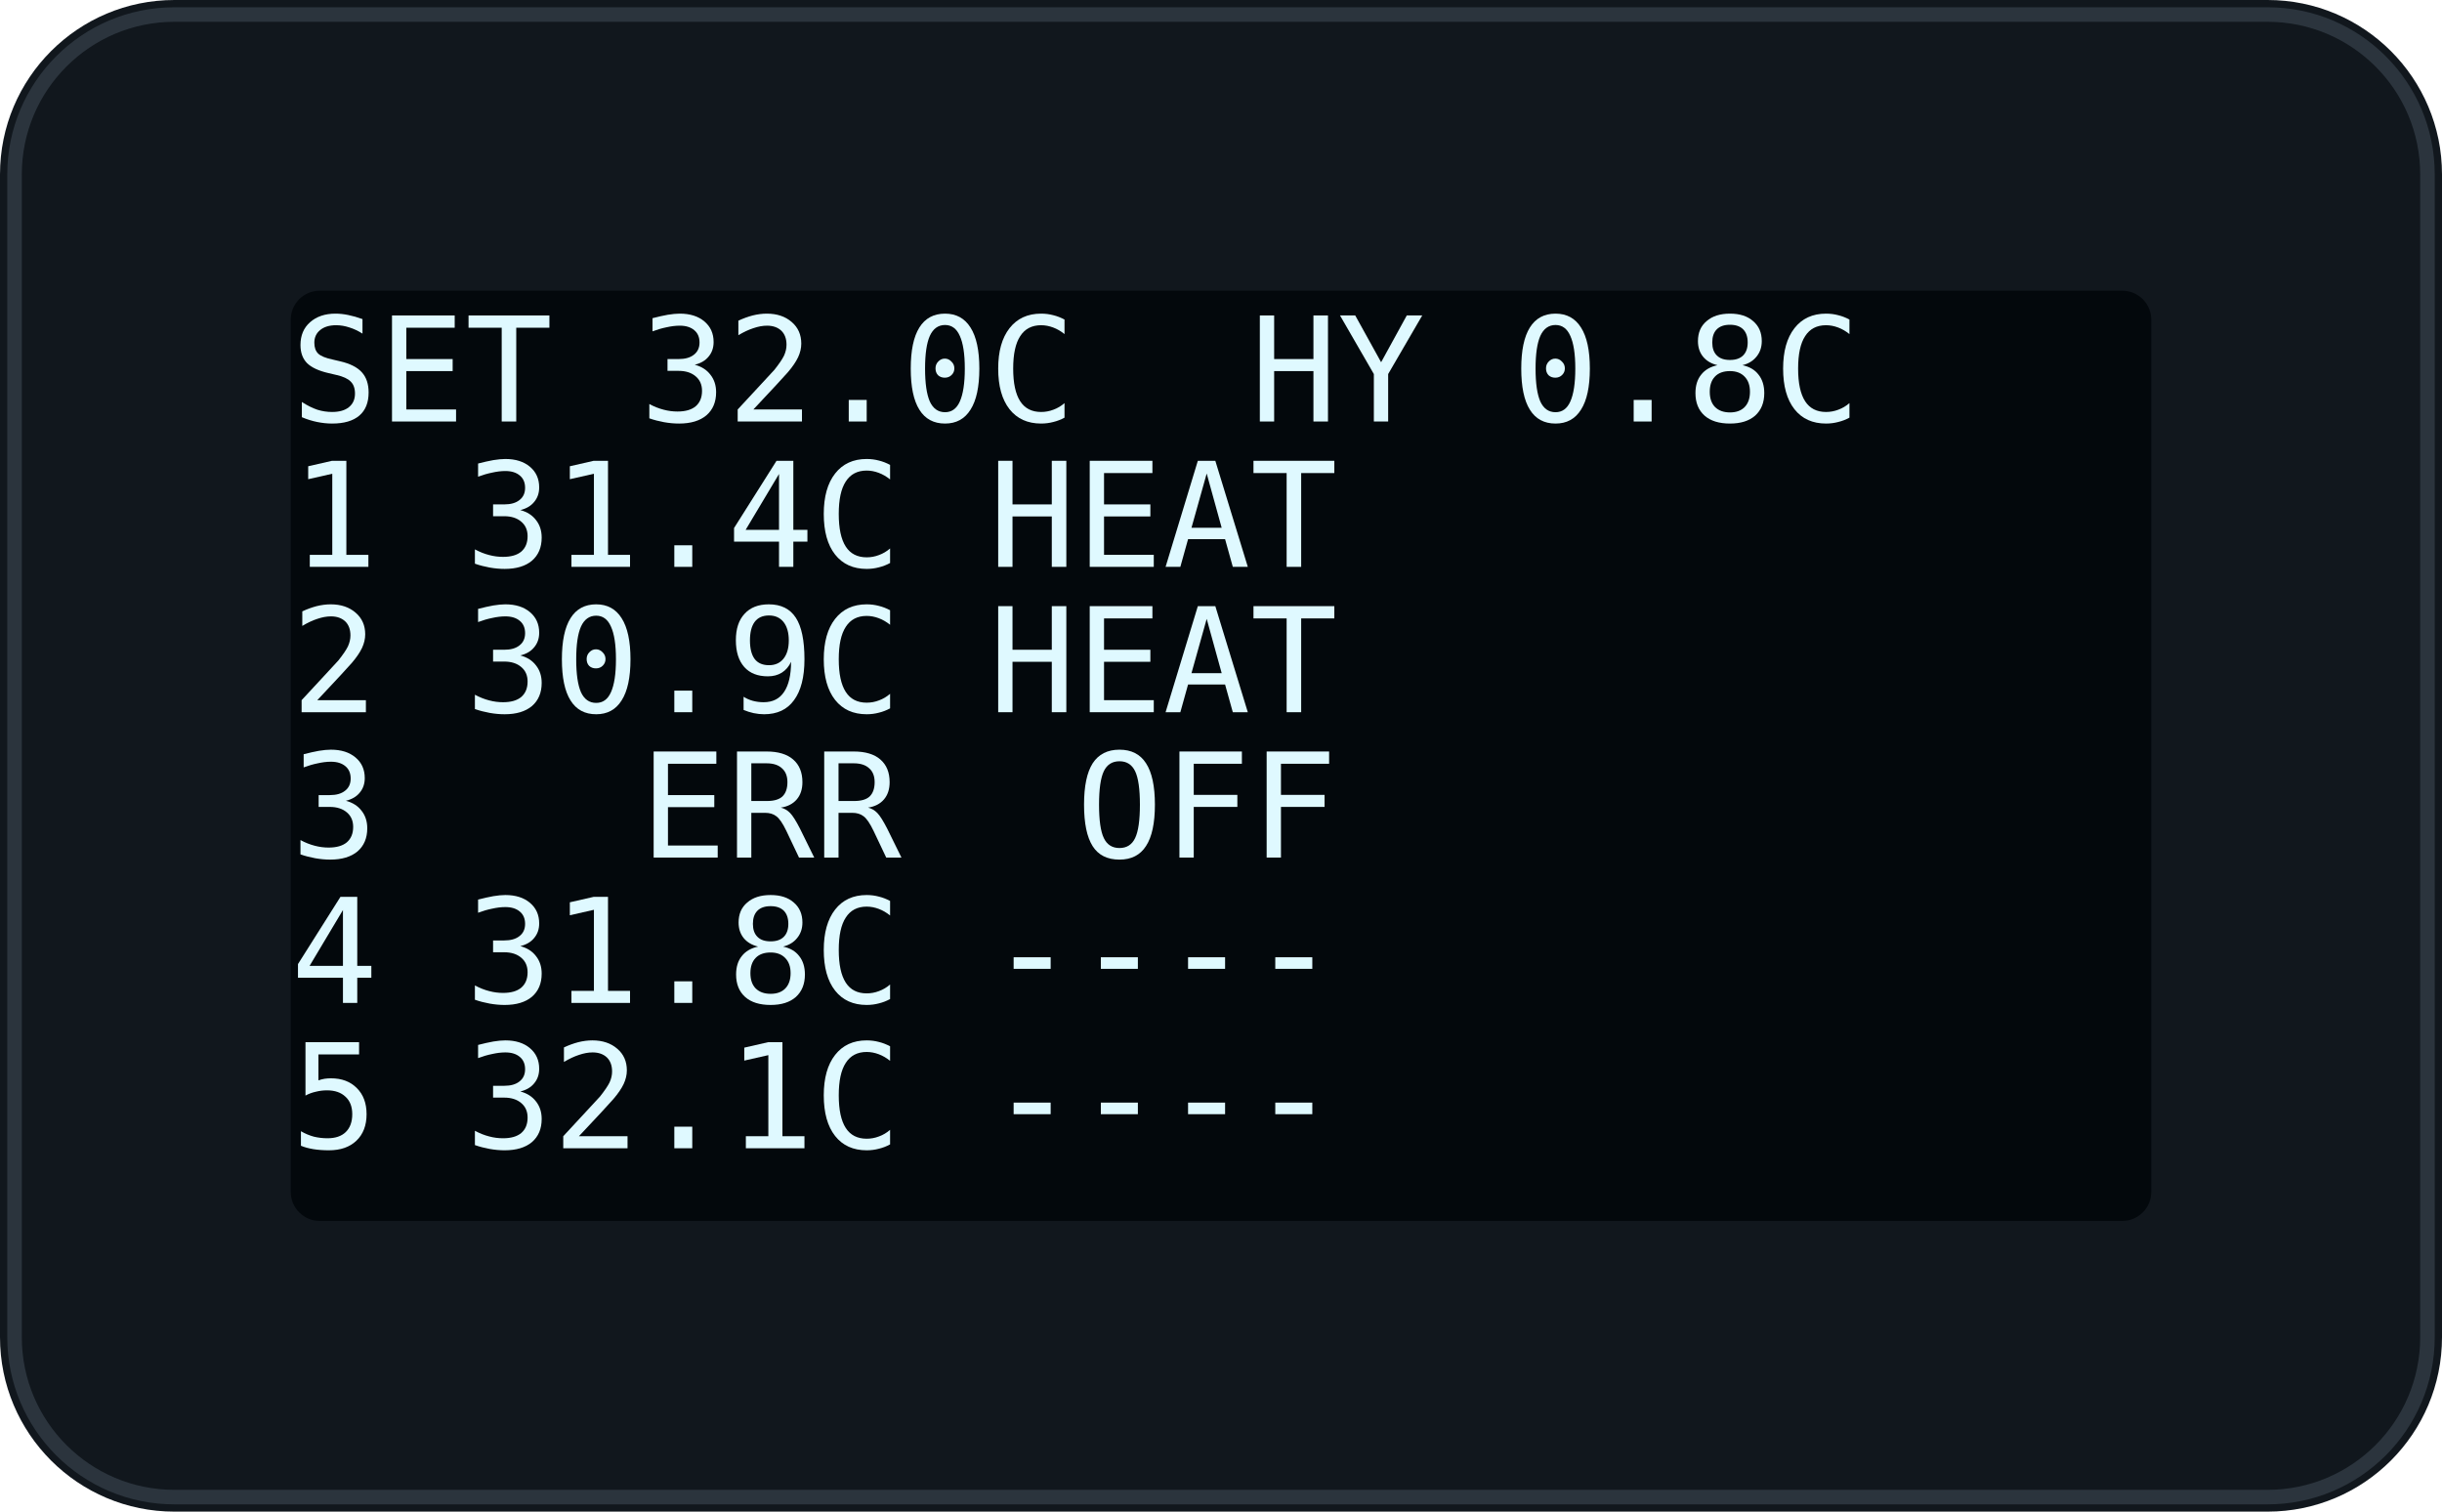
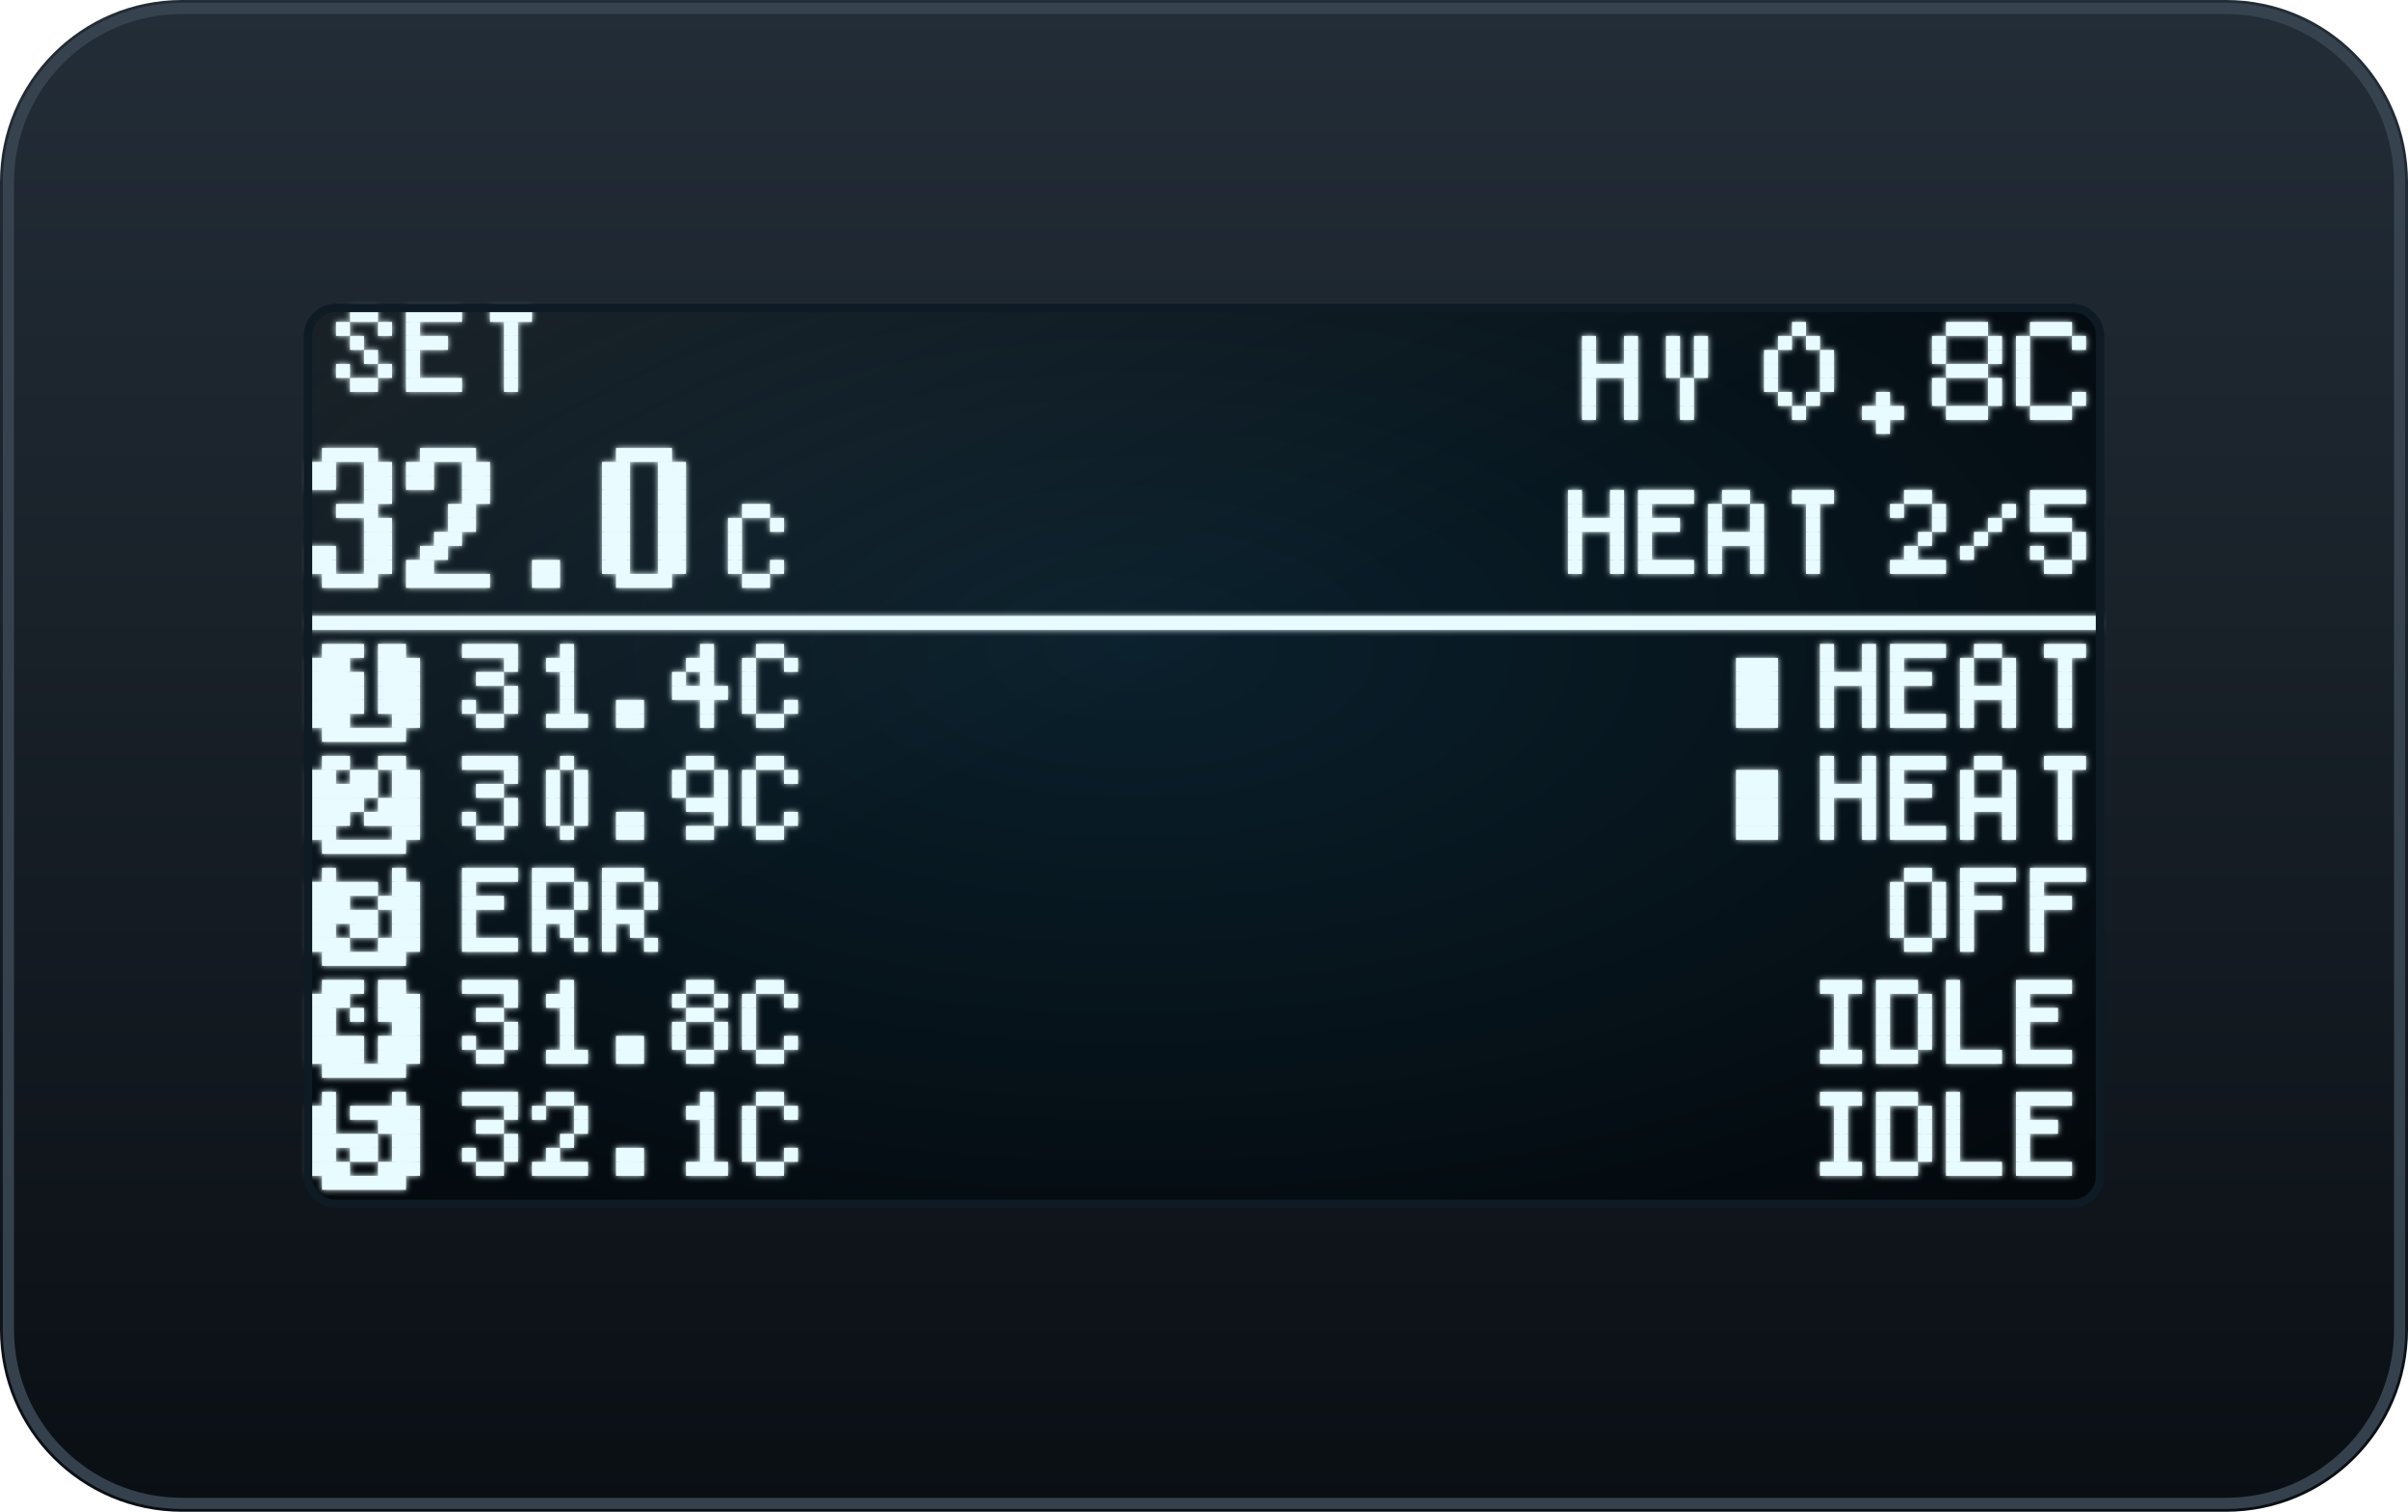
- <svg xmlns="http://www.w3.org/2000/svg" width="168" height="104" viewBox="0 0 168 104">
-   <rect x="0" y="0" width="168" height="104" rx="12" fill="#11171d" />
-   <rect x="1" y="1" width="166" height="102" rx="11" fill="none" stroke="#2b343d" stroke-width="1" />
-   <rect x="20" y="20" width="128" height="64" rx="2" fill="#03080c" />
-   <text x="20" y="29" font-family="'DejaVu Sans Mono', Consolas, 'Courier New', monospace" font-size="10" fill="#dff9ff">S</text>
-   <text x="26" y="29" font-family="'DejaVu Sans Mono', Consolas, 'Courier New', monospace" font-size="10" fill="#dff9ff">E</text>
-   <text x="32" y="29" font-family="'DejaVu Sans Mono', Consolas, 'Courier New', monospace" font-size="10" fill="#dff9ff">T</text>
-   <text x="44" y="29" font-family="'DejaVu Sans Mono', Consolas, 'Courier New', monospace" font-size="10" fill="#dff9ff">3</text>
-   <text x="50" y="29" font-family="'DejaVu Sans Mono', Consolas, 'Courier New', monospace" font-size="10" fill="#dff9ff">2</text>
-   <text x="56" y="29" font-family="'DejaVu Sans Mono', Consolas, 'Courier New', monospace" font-size="10" fill="#dff9ff">.</text>
-   <text x="62" y="29" font-family="'DejaVu Sans Mono', Consolas, 'Courier New', monospace" font-size="10" fill="#dff9ff">0</text>
-   <text x="68" y="29" font-family="'DejaVu Sans Mono', Consolas, 'Courier New', monospace" font-size="10" fill="#dff9ff">C</text>
-   <text x="86" y="29" font-family="'DejaVu Sans Mono', Consolas, 'Courier New', monospace" font-size="10" fill="#dff9ff">H</text>
-   <text x="92" y="29" font-family="'DejaVu Sans Mono', Consolas, 'Courier New', monospace" font-size="10" fill="#dff9ff">Y</text>
-   <text x="104" y="29" font-family="'DejaVu Sans Mono', Consolas, 'Courier New', monospace" font-size="10" fill="#dff9ff">0</text>
-   <text x="110" y="29" font-family="'DejaVu Sans Mono', Consolas, 'Courier New', monospace" font-size="10" fill="#dff9ff">.</text>
-   <text x="116" y="29" font-family="'DejaVu Sans Mono', Consolas, 'Courier New', monospace" font-size="10" fill="#dff9ff">8</text>
-   <text x="122" y="29" font-family="'DejaVu Sans Mono', Consolas, 'Courier New', monospace" font-size="10" fill="#dff9ff">C</text>
-   <text x="20" y="39" font-family="'DejaVu Sans Mono', Consolas, 'Courier New', monospace" font-size="10" fill="#dff9ff">1</text>
-   <text x="32" y="39" font-family="'DejaVu Sans Mono', Consolas, 'Courier New', monospace" font-size="10" fill="#dff9ff">3</text>
-   <text x="38" y="39" font-family="'DejaVu Sans Mono', Consolas, 'Courier New', monospace" font-size="10" fill="#dff9ff">1</text>
-   <text x="44" y="39" font-family="'DejaVu Sans Mono', Consolas, 'Courier New', monospace" font-size="10" fill="#dff9ff">.</text>
-   <text x="50" y="39" font-family="'DejaVu Sans Mono', Consolas, 'Courier New', monospace" font-size="10" fill="#dff9ff">4</text>
-   <text x="56" y="39" font-family="'DejaVu Sans Mono', Consolas, 'Courier New', monospace" font-size="10" fill="#dff9ff">C</text>
-   <text x="68" y="39" font-family="'DejaVu Sans Mono', Consolas, 'Courier New', monospace" font-size="10" fill="#dff9ff">H</text>
-   <text x="74" y="39" font-family="'DejaVu Sans Mono', Consolas, 'Courier New', monospace" font-size="10" fill="#dff9ff">E</text>
-   <text x="80" y="39" font-family="'DejaVu Sans Mono', Consolas, 'Courier New', monospace" font-size="10" fill="#dff9ff">A</text>
-   <text x="86" y="39" font-family="'DejaVu Sans Mono', Consolas, 'Courier New', monospace" font-size="10" fill="#dff9ff">T</text>
-   <text x="20" y="49" font-family="'DejaVu Sans Mono', Consolas, 'Courier New', monospace" font-size="10" fill="#dff9ff">2</text>
-   <text x="32" y="49" font-family="'DejaVu Sans Mono', Consolas, 'Courier New', monospace" font-size="10" fill="#dff9ff">3</text>
-   <text x="38" y="49" font-family="'DejaVu Sans Mono', Consolas, 'Courier New', monospace" font-size="10" fill="#dff9ff">0</text>
-   <text x="44" y="49" font-family="'DejaVu Sans Mono', Consolas, 'Courier New', monospace" font-size="10" fill="#dff9ff">.</text>
-   <text x="50" y="49" font-family="'DejaVu Sans Mono', Consolas, 'Courier New', monospace" font-size="10" fill="#dff9ff">9</text>
-   <text x="56" y="49" font-family="'DejaVu Sans Mono', Consolas, 'Courier New', monospace" font-size="10" fill="#dff9ff">C</text>
-   <text x="68" y="49" font-family="'DejaVu Sans Mono', Consolas, 'Courier New', monospace" font-size="10" fill="#dff9ff">H</text>
-   <text x="74" y="49" font-family="'DejaVu Sans Mono', Consolas, 'Courier New', monospace" font-size="10" fill="#dff9ff">E</text>
-   <text x="80" y="49" font-family="'DejaVu Sans Mono', Consolas, 'Courier New', monospace" font-size="10" fill="#dff9ff">A</text>
-   <text x="86" y="49" font-family="'DejaVu Sans Mono', Consolas, 'Courier New', monospace" font-size="10" fill="#dff9ff">T</text>
-   <text x="20" y="59" font-family="'DejaVu Sans Mono', Consolas, 'Courier New', monospace" font-size="10" fill="#dff9ff">3</text>
-   <text x="44" y="59" font-family="'DejaVu Sans Mono', Consolas, 'Courier New', monospace" font-size="10" fill="#dff9ff">E</text>
-   <text x="50" y="59" font-family="'DejaVu Sans Mono', Consolas, 'Courier New', monospace" font-size="10" fill="#dff9ff">R</text>
-   <text x="56" y="59" font-family="'DejaVu Sans Mono', Consolas, 'Courier New', monospace" font-size="10" fill="#dff9ff">R</text>
-   <text x="74" y="59" font-family="'DejaVu Sans Mono', Consolas, 'Courier New', monospace" font-size="10" fill="#dff9ff">O</text>
-   <text x="80" y="59" font-family="'DejaVu Sans Mono', Consolas, 'Courier New', monospace" font-size="10" fill="#dff9ff">F</text>
-   <text x="86" y="59" font-family="'DejaVu Sans Mono', Consolas, 'Courier New', monospace" font-size="10" fill="#dff9ff">F</text>
-   <text x="20" y="69" font-family="'DejaVu Sans Mono', Consolas, 'Courier New', monospace" font-size="10" fill="#dff9ff">4</text>
-   <text x="32" y="69" font-family="'DejaVu Sans Mono', Consolas, 'Courier New', monospace" font-size="10" fill="#dff9ff">3</text>
-   <text x="38" y="69" font-family="'DejaVu Sans Mono', Consolas, 'Courier New', monospace" font-size="10" fill="#dff9ff">1</text>
-   <text x="44" y="69" font-family="'DejaVu Sans Mono', Consolas, 'Courier New', monospace" font-size="10" fill="#dff9ff">.</text>
-   <text x="50" y="69" font-family="'DejaVu Sans Mono', Consolas, 'Courier New', monospace" font-size="10" fill="#dff9ff">8</text>
-   <text x="56" y="69" font-family="'DejaVu Sans Mono', Consolas, 'Courier New', monospace" font-size="10" fill="#dff9ff">C</text>
-   <text x="68" y="69" font-family="'DejaVu Sans Mono', Consolas, 'Courier New', monospace" font-size="10" fill="#dff9ff">-</text>
-   <text x="74" y="69" font-family="'DejaVu Sans Mono', Consolas, 'Courier New', monospace" font-size="10" fill="#dff9ff">-</text>
-   <text x="80" y="69" font-family="'DejaVu Sans Mono', Consolas, 'Courier New', monospace" font-size="10" fill="#dff9ff">-</text>
-   <text x="86" y="69" font-family="'DejaVu Sans Mono', Consolas, 'Courier New', monospace" font-size="10" fill="#dff9ff">-</text>
-   <text x="20" y="79" font-family="'DejaVu Sans Mono', Consolas, 'Courier New', monospace" font-size="10" fill="#dff9ff">5</text>
-   <text x="32" y="79" font-family="'DejaVu Sans Mono', Consolas, 'Courier New', monospace" font-size="10" fill="#dff9ff">3</text>
-   <text x="38" y="79" font-family="'DejaVu Sans Mono', Consolas, 'Courier New', monospace" font-size="10" fill="#dff9ff">2</text>
-   <text x="44" y="79" font-family="'DejaVu Sans Mono', Consolas, 'Courier New', monospace" font-size="10" fill="#dff9ff">.</text>
-   <text x="50" y="79" font-family="'DejaVu Sans Mono', Consolas, 'Courier New', monospace" font-size="10" fill="#dff9ff">1</text>
-   <text x="56" y="79" font-family="'DejaVu Sans Mono', Consolas, 'Courier New', monospace" font-size="10" fill="#dff9ff">C</text>
-   <text x="68" y="79" font-family="'DejaVu Sans Mono', Consolas, 'Courier New', monospace" font-size="10" fill="#dff9ff">-</text>
-   <text x="74" y="79" font-family="'DejaVu Sans Mono', Consolas, 'Courier New', monospace" font-size="10" fill="#dff9ff">-</text>
-   <text x="80" y="79" font-family="'DejaVu Sans Mono', Consolas, 'Courier New', monospace" font-size="10" fill="#dff9ff">-</text>
-   <text x="86" y="79" font-family="'DejaVu Sans Mono', Consolas, 'Courier New', monospace" font-size="10" fill="#dff9ff">-</text>
+ <svg xmlns="http://www.w3.org/2000/svg" width="1032" height="648" viewBox="0 0 172 108">
+   <defs>
+     <linearGradient id="bezel" x1="0" y1="0" x2="0" y2="1">
+       <stop offset="0" stop-color="#232d37" />
+       <stop offset="1" stop-color="#0a0f14" />
+     </linearGradient>
+     <radialGradient id="glass" cx="46%" cy="38%" r="78%">
+       <stop offset="0" stop-color="#0a202c" />
+       <stop offset="1" stop-color="#03080c" />
+     </radialGradient>
+     <linearGradient id="sheen" x1="0" y1="0" x2="1" y2="1">
+       <stop offset="0" stop-color="#ffffff" stop-opacity="0.08" />
+       <stop offset="0.45" stop-color="#ffffff" stop-opacity="0" />
+     </linearGradient>
+     <filter id="glow" x="-15%" y="-15%" width="130%" height="130%">
+       <feGaussianBlur stdDeviation="0.22" result="b" />
+       <feMerge>
+         <feMergeNode in="b" />
+         <feMergeNode in="SourceGraphic" />
+       </feMerge>
+     </filter>
+   </defs>
+   <rect x="0" y="0" width="172" height="108" rx="13" fill="url(#bezel)" />
+   <rect x="0.6" y="0.6" width="170.8" height="106.8" rx="12.4" fill="none" stroke="#394652" stroke-width="0.8" opacity="0.9" />
+   <rect x="22" y="22" width="128" height="64" rx="2" fill="url(#glass)" />
+   <g transform="translate(22 22)" filter="url(#glow)" fill="#e8fbff">
+     <rect x="3" y="0" width="2" height="1" />
+     <rect x="7" y="0" width="4" height="1" />
+     <rect x="13" y="0" width="3" height="1" />
+     <rect x="2" y="1" width="1" height="1" />
+     <rect x="5" y="1" width="1" height="1" />
+     <rect x="7" y="1" width="1" height="1" />
+     <rect x="14" y="1" width="1" height="1" />
+     <rect x="106" y="1" width="1" height="1" />
+     <rect x="117" y="1" width="3" height="1" />
+     <rect x="123" y="1" width="3" height="1" />
+     <rect x="3" y="2" width="1" height="1" />
+     <rect x="7" y="2" width="3" height="1" />
+     <rect x="14" y="2" width="1" height="1" />
+     <rect x="91" y="2" width="1" height="1" />
+     <rect x="94" y="2" width="1" height="1" />
+     <rect x="97" y="2" width="1" height="1" />
+     <rect x="99" y="2" width="1" height="1" />
+     <rect x="105" y="2" width="1" height="1" />
+     <rect x="107" y="2" width="1" height="1" />
+     <rect x="116" y="2" width="1" height="1" />
+     <rect x="120" y="2" width="1" height="1" />
+     <rect x="122" y="2" width="1" height="1" />
+     <rect x="126" y="2" width="1" height="1" />
+     <rect x="4" y="3" width="1" height="1" />
+     <rect x="7" y="3" width="1" height="1" />
+     <rect x="14" y="3" width="1" height="1" />
+     <rect x="91" y="3" width="1" height="1" />
+     <rect x="94" y="3" width="1" height="1" />
+     <rect x="97" y="3" width="1" height="1" />
+     <rect x="99" y="3" width="1" height="1" />
+     <rect x="104" y="3" width="1" height="1" />
+     <rect x="108" y="3" width="1" height="1" />
+     <rect x="116" y="3" width="1" height="1" />
+     <rect x="120" y="3" width="1" height="1" />
+     <rect x="122" y="3" width="1" height="1" />
+     <rect x="2" y="4" width="1" height="1" />
+     <rect x="5" y="4" width="1" height="1" />
+     <rect x="7" y="4" width="1" height="1" />
+     <rect x="14" y="4" width="1" height="1" />
+     <rect x="91" y="4" width="4" height="1" />
+     <rect x="97" y="4" width="1" height="1" />
+     <rect x="99" y="4" width="1" height="1" />
+     <rect x="104" y="4" width="1" height="1" />
+     <rect x="108" y="4" width="1" height="1" />
+     <rect x="117" y="4" width="3" height="1" />
+     <rect x="122" y="4" width="1" height="1" />
+     <rect x="3" y="5" width="2" height="1" />
+     <rect x="7" y="5" width="4" height="1" />
+     <rect x="14" y="5" width="1" height="1" />
+     <rect x="91" y="5" width="1" height="1" />
+     <rect x="94" y="5" width="1" height="1" />
+     <rect x="98" y="5" width="1" height="1" />
+     <rect x="104" y="5" width="1" height="1" />
+     <rect x="108" y="5" width="1" height="1" />
+     <rect x="116" y="5" width="1" height="1" />
+     <rect x="120" y="5" width="1" height="1" />
+     <rect x="122" y="5" width="1" height="1" />
+     <rect x="91" y="6" width="1" height="1" />
+     <rect x="94" y="6" width="1" height="1" />
+     <rect x="98" y="6" width="1" height="1" />
+     <rect x="105" y="6" width="1" height="1" />
+     <rect x="107" y="6" width="1" height="1" />
+     <rect x="112" y="6" width="1" height="1" />
+     <rect x="116" y="6" width="1" height="1" />
+     <rect x="120" y="6" width="1" height="1" />
+     <rect x="122" y="6" width="1" height="1" />
+     <rect x="126" y="6" width="1" height="1" />
+     <rect x="91" y="7" width="1" height="1" />
+     <rect x="94" y="7" width="1" height="1" />
+     <rect x="98" y="7" width="1" height="1" />
+     <rect x="106" y="7" width="1" height="1" />
+     <rect x="111" y="7" width="3" height="1" />
+     <rect x="117" y="7" width="3" height="1" />
+     <rect x="123" y="7" width="3" height="1" />
+     <rect x="112" y="8" width="1" height="1" />
+     <rect x="1" y="10" width="4" height="1" />
+     <rect x="8" y="10" width="4" height="1" />
+     <rect x="22" y="10" width="4" height="1" />
+     <rect x="0" y="11" width="2" height="1" />
+     <rect x="4" y="11" width="2" height="1" />
+     <rect x="7" y="11" width="2" height="1" />
+     <rect x="11" y="11" width="2" height="1" />
+     <rect x="21" y="11" width="2" height="1" />
+     <rect x="25" y="11" width="2" height="1" />
+     <rect x="0" y="12" width="2" height="1" />
+     <rect x="4" y="12" width="2" height="1" />
+     <rect x="7" y="12" width="2" height="1" />
+     <rect x="11" y="12" width="2" height="1" />
+     <rect x="21" y="12" width="2" height="1" />
+     <rect x="25" y="12" width="2" height="1" />
+     <rect x="4" y="13" width="2" height="1" />
+     <rect x="11" y="13" width="2" height="1" />
+     <rect x="21" y="13" width="2" height="1" />
+     <rect x="25" y="13" width="2" height="1" />
+     <rect x="90" y="13" width="1" height="1" />
+     <rect x="93" y="13" width="1" height="1" />
+     <rect x="95" y="13" width="4" height="1" />
+     <rect x="101" y="13" width="2" height="1" />
+     <rect x="106" y="13" width="3" height="1" />
+     <rect x="114" y="13" width="2" height="1" />
+     <rect x="123" y="13" width="4" height="1" />
+     <rect x="2" y="14" width="3" height="1" />
+     <rect x="10" y="14" width="2" height="1" />
+     <rect x="21" y="14" width="2" height="1" />
+     <rect x="25" y="14" width="2" height="1" />
+     <rect x="31" y="14" width="2" height="1" />
+     <rect x="90" y="14" width="1" height="1" />
+     <rect x="93" y="14" width="1" height="1" />
+     <rect x="95" y="14" width="1" height="1" />
+     <rect x="100" y="14" width="1" height="1" />
+     <rect x="103" y="14" width="1" height="1" />
+     <rect x="107" y="14" width="1" height="1" />
+     <rect x="113" y="14" width="1" height="1" />
+     <rect x="116" y="14" width="1" height="1" />
+     <rect x="121" y="14" width="1" height="1" />
+     <rect x="123" y="14" width="1" height="1" />
+     <rect x="4" y="15" width="2" height="1" />
+     <rect x="10" y="15" width="2" height="1" />
+     <rect x="21" y="15" width="2" height="1" />
+     <rect x="25" y="15" width="2" height="1" />
+     <rect x="30" y="15" width="1" height="1" />
+     <rect x="33" y="15" width="1" height="1" />
+     <rect x="90" y="15" width="4" height="1" />
+     <rect x="95" y="15" width="3" height="1" />
+     <rect x="100" y="15" width="1" height="1" />
+     <rect x="103" y="15" width="1" height="1" />
+     <rect x="107" y="15" width="1" height="1" />
+     <rect x="116" y="15" width="1" height="1" />
+     <rect x="120" y="15" width="1" height="1" />
+     <rect x="123" y="15" width="3" height="1" />
+     <rect x="4" y="16" width="2" height="1" />
+     <rect x="9" y="16" width="2" height="1" />
+     <rect x="21" y="16" width="2" height="1" />
+     <rect x="25" y="16" width="2" height="1" />
+     <rect x="30" y="16" width="1" height="1" />
+     <rect x="90" y="16" width="1" height="1" />
+     <rect x="93" y="16" width="1" height="1" />
+     <rect x="95" y="16" width="1" height="1" />
+     <rect x="100" y="16" width="4" height="1" />
+     <rect x="107" y="16" width="1" height="1" />
+     <rect x="115" y="16" width="1" height="1" />
+     <rect x="119" y="16" width="1" height="1" />
+     <rect x="126" y="16" width="1" height="1" />
+     <rect x="0" y="17" width="2" height="1" />
+     <rect x="4" y="17" width="2" height="1" />
+     <rect x="8" y="17" width="2" height="1" />
+     <rect x="21" y="17" width="2" height="1" />
+     <rect x="25" y="17" width="2" height="1" />
+     <rect x="30" y="17" width="1" height="1" />
+     <rect x="90" y="17" width="1" height="1" />
+     <rect x="93" y="17" width="1" height="1" />
+     <rect x="95" y="17" width="1" height="1" />
+     <rect x="100" y="17" width="1" height="1" />
+     <rect x="103" y="17" width="1" height="1" />
+     <rect x="107" y="17" width="1" height="1" />
+     <rect x="114" y="17" width="1" height="1" />
+     <rect x="118" y="17" width="1" height="1" />
+     <rect x="123" y="17" width="1" height="1" />
+     <rect x="126" y="17" width="1" height="1" />
+     <rect x="0" y="18" width="2" height="1" />
+     <rect x="4" y="18" width="2" height="1" />
+     <rect x="7" y="18" width="2" height="1" />
+     <rect x="16" y="18" width="2" height="1" />
+     <rect x="21" y="18" width="2" height="1" />
+     <rect x="25" y="18" width="2" height="1" />
+     <rect x="30" y="18" width="1" height="1" />
+     <rect x="33" y="18" width="1" height="1" />
+     <rect x="90" y="18" width="1" height="1" />
+     <rect x="93" y="18" width="1" height="1" />
+     <rect x="95" y="18" width="4" height="1" />
+     <rect x="100" y="18" width="1" height="1" />
+     <rect x="103" y="18" width="1" height="1" />
+     <rect x="107" y="18" width="1" height="1" />
+     <rect x="113" y="18" width="4" height="1" />
+     <rect x="124" y="18" width="2" height="1" />
+     <rect x="1" y="19" width="4" height="1" />
+     <rect x="7" y="19" width="6" height="1" />
+     <rect x="16" y="19" width="2" height="1" />
+     <rect x="22" y="19" width="4" height="1" />
+     <rect x="31" y="19" width="2" height="1" />
+     <rect x="0" y="22" width="128" height="1" />
+     <rect x="1" y="24" width="3" height="1" />
+     <rect x="5" y="24" width="2" height="1" />
+     <rect x="11" y="24" width="4" height="1" />
+     <rect x="18" y="24" width="1" height="1" />
+     <rect x="28" y="24" width="1" height="1" />
+     <rect x="32" y="24" width="2" height="1" />
+     <rect x="108" y="24" width="1" height="1" />
+     <rect x="111" y="24" width="1" height="1" />
+     <rect x="113" y="24" width="4" height="1" />
+     <rect x="119" y="24" width="2" height="1" />
+     <rect x="124" y="24" width="3" height="1" />
+     <rect x="0" y="25" width="3" height="1" />
+     <rect x="5" y="25" width="3" height="1" />
+     <rect x="14" y="25" width="1" height="1" />
+     <rect x="17" y="25" width="2" height="1" />
+     <rect x="27" y="25" width="2" height="1" />
+     <rect x="31" y="25" width="1" height="1" />
+     <rect x="34" y="25" width="1" height="1" />
+     <rect x="102" y="25" width="3" height="1" />
+     <rect x="108" y="25" width="1" height="1" />
+     <rect x="111" y="25" width="1" height="1" />
+     <rect x="113" y="25" width="1" height="1" />
+     <rect x="118" y="25" width="1" height="1" />
+     <rect x="121" y="25" width="1" height="1" />
+     <rect x="125" y="25" width="1" height="1" />
+     <rect x="0" y="26" width="4" height="1" />
+     <rect x="5" y="26" width="3" height="1" />
+     <rect x="12" y="26" width="2" height="1" />
+     <rect x="18" y="26" width="1" height="1" />
+     <rect x="26" y="26" width="1" height="1" />
+     <rect x="28" y="26" width="1" height="1" />
+     <rect x="31" y="26" width="1" height="1" />
+     <rect x="102" y="26" width="3" height="1" />
+     <rect x="108" y="26" width="4" height="1" />
+     <rect x="113" y="26" width="3" height="1" />
+     <rect x="118" y="26" width="1" height="1" />
+     <rect x="121" y="26" width="1" height="1" />
+     <rect x="125" y="26" width="1" height="1" />
+     <rect x="0" y="27" width="4" height="1" />
+     <rect x="5" y="27" width="3" height="1" />
+     <rect x="14" y="27" width="1" height="1" />
+     <rect x="18" y="27" width="1" height="1" />
+     <rect x="26" y="27" width="4" height="1" />
+     <rect x="31" y="27" width="1" height="1" />
+     <rect x="102" y="27" width="3" height="1" />
+     <rect x="108" y="27" width="1" height="1" />
+     <rect x="111" y="27" width="1" height="1" />
+     <rect x="113" y="27" width="1" height="1" />
+     <rect x="118" y="27" width="4" height="1" />
+     <rect x="125" y="27" width="1" height="1" />
+     <rect x="0" y="28" width="4" height="1" />
+     <rect x="5" y="28" width="3" height="1" />
+     <rect x="11" y="28" width="1" height="1" />
+     <rect x="14" y="28" width="1" height="1" />
+     <rect x="18" y="28" width="1" height="1" />
+     <rect x="22" y="28" width="2" height="1" />
+     <rect x="28" y="28" width="1" height="1" />
+     <rect x="31" y="28" width="1" height="1" />
+     <rect x="34" y="28" width="1" height="1" />
+     <rect x="102" y="28" width="3" height="1" />
+     <rect x="108" y="28" width="1" height="1" />
+     <rect x="111" y="28" width="1" height="1" />
+     <rect x="113" y="28" width="1" height="1" />
+     <rect x="118" y="28" width="1" height="1" />
+     <rect x="121" y="28" width="1" height="1" />
+     <rect x="125" y="28" width="1" height="1" />
+     <rect x="0" y="29" width="3" height="1" />
+     <rect x="6" y="29" width="2" height="1" />
+     <rect x="12" y="29" width="2" height="1" />
+     <rect x="17" y="29" width="3" height="1" />
+     <rect x="22" y="29" width="2" height="1" />
+     <rect x="28" y="29" width="1" height="1" />
+     <rect x="32" y="29" width="2" height="1" />
+     <rect x="102" y="29" width="3" height="1" />
+     <rect x="108" y="29" width="1" height="1" />
+     <rect x="111" y="29" width="1" height="1" />
+     <rect x="113" y="29" width="4" height="1" />
+     <rect x="118" y="29" width="1" height="1" />
+     <rect x="121" y="29" width="1" height="1" />
+     <rect x="125" y="29" width="1" height="1" />
+     <rect x="1" y="30" width="6" height="1" />
+     <rect x="1" y="32" width="2" height="1" />
+     <rect x="5" y="32" width="2" height="1" />
+     <rect x="11" y="32" width="4" height="1" />
+     <rect x="18" y="32" width="1" height="1" />
+     <rect x="27" y="32" width="2" height="1" />
+     <rect x="32" y="32" width="2" height="1" />
+     <rect x="108" y="32" width="1" height="1" />
+     <rect x="111" y="32" width="1" height="1" />
+     <rect x="113" y="32" width="4" height="1" />
+     <rect x="119" y="32" width="2" height="1" />
+     <rect x="124" y="32" width="3" height="1" />
+     <rect x="0" y="33" width="2" height="1" />
+     <rect x="3" y="33" width="2" height="1" />
+     <rect x="6" y="33" width="2" height="1" />
+     <rect x="14" y="33" width="1" height="1" />
+     <rect x="17" y="33" width="1" height="1" />
+     <rect x="19" y="33" width="1" height="1" />
+     <rect x="26" y="33" width="1" height="1" />
+     <rect x="29" y="33" width="1" height="1" />
+     <rect x="31" y="33" width="1" height="1" />
+     <rect x="34" y="33" width="1" height="1" />
+     <rect x="102" y="33" width="3" height="1" />
+     <rect x="108" y="33" width="1" height="1" />
+     <rect x="111" y="33" width="1" height="1" />
+     <rect x="113" y="33" width="1" height="1" />
+     <rect x="118" y="33" width="1" height="1" />
+     <rect x="121" y="33" width="1" height="1" />
+     <rect x="125" y="33" width="1" height="1" />
+     <rect x="0" y="34" width="5" height="1" />
+     <rect x="6" y="34" width="2" height="1" />
+     <rect x="12" y="34" width="2" height="1" />
+     <rect x="17" y="34" width="1" height="1" />
+     <rect x="19" y="34" width="1" height="1" />
+     <rect x="26" y="34" width="1" height="1" />
+     <rect x="29" y="34" width="1" height="1" />
+     <rect x="31" y="34" width="1" height="1" />
+     <rect x="102" y="34" width="3" height="1" />
+     <rect x="108" y="34" width="4" height="1" />
+     <rect x="113" y="34" width="3" height="1" />
+     <rect x="118" y="34" width="1" height="1" />
+     <rect x="121" y="34" width="1" height="1" />
+     <rect x="125" y="34" width="1" height="1" />
+     <rect x="0" y="35" width="4" height="1" />
+     <rect x="5" y="35" width="3" height="1" />
+     <rect x="14" y="35" width="1" height="1" />
+     <rect x="17" y="35" width="1" height="1" />
+     <rect x="19" y="35" width="1" height="1" />
+     <rect x="27" y="35" width="3" height="1" />
+     <rect x="31" y="35" width="1" height="1" />
+     <rect x="102" y="35" width="3" height="1" />
+     <rect x="108" y="35" width="1" height="1" />
+     <rect x="111" y="35" width="1" height="1" />
+     <rect x="113" y="35" width="1" height="1" />
+     <rect x="118" y="35" width="4" height="1" />
+     <rect x="125" y="35" width="1" height="1" />
+     <rect x="0" y="36" width="3" height="1" />
+     <rect x="4" y="36" width="4" height="1" />
+     <rect x="11" y="36" width="1" height="1" />
+     <rect x="14" y="36" width="1" height="1" />
+     <rect x="17" y="36" width="1" height="1" />
+     <rect x="19" y="36" width="1" height="1" />
+     <rect x="22" y="36" width="2" height="1" />
+     <rect x="29" y="36" width="1" height="1" />
+     <rect x="31" y="36" width="1" height="1" />
+     <rect x="34" y="36" width="1" height="1" />
+     <rect x="102" y="36" width="3" height="1" />
+     <rect x="108" y="36" width="1" height="1" />
+     <rect x="111" y="36" width="1" height="1" />
+     <rect x="113" y="36" width="1" height="1" />
+     <rect x="118" y="36" width="1" height="1" />
+     <rect x="121" y="36" width="1" height="1" />
+     <rect x="125" y="36" width="1" height="1" />
+     <rect x="0" y="37" width="2" height="1" />
+     <rect x="6" y="37" width="2" height="1" />
+     <rect x="12" y="37" width="2" height="1" />
+     <rect x="18" y="37" width="1" height="1" />
+     <rect x="22" y="37" width="2" height="1" />
+     <rect x="27" y="37" width="2" height="1" />
+     <rect x="32" y="37" width="2" height="1" />
+     <rect x="102" y="37" width="3" height="1" />
+     <rect x="108" y="37" width="1" height="1" />
+     <rect x="111" y="37" width="1" height="1" />
+     <rect x="113" y="37" width="4" height="1" />
+     <rect x="118" y="37" width="1" height="1" />
+     <rect x="121" y="37" width="1" height="1" />
+     <rect x="125" y="37" width="1" height="1" />
+     <rect x="1" y="38" width="6" height="1" />
+     <rect x="1" y="40" width="1" height="1" />
+     <rect x="6" y="40" width="1" height="1" />
+     <rect x="11" y="40" width="4" height="1" />
+     <rect x="16" y="40" width="3" height="1" />
+     <rect x="21" y="40" width="3" height="1" />
+     <rect x="114" y="40" width="2" height="1" />
+     <rect x="118" y="40" width="4" height="1" />
+     <rect x="123" y="40" width="4" height="1" />
+     <rect x="0" y="41" width="5" height="1" />
+     <rect x="6" y="41" width="2" height="1" />
+     <rect x="11" y="41" width="1" height="1" />
+     <rect x="16" y="41" width="1" height="1" />
+     <rect x="19" y="41" width="1" height="1" />
+     <rect x="21" y="41" width="1" height="1" />
+     <rect x="24" y="41" width="1" height="1" />
+     <rect x="113" y="41" width="1" height="1" />
+     <rect x="116" y="41" width="1" height="1" />
+     <rect x="118" y="41" width="1" height="1" />
+     <rect x="123" y="41" width="1" height="1" />
+     <rect x="0" y="42" width="3" height="1" />
+     <rect x="5" y="42" width="3" height="1" />
+     <rect x="11" y="42" width="3" height="1" />
+     <rect x="16" y="42" width="1" height="1" />
+     <rect x="19" y="42" width="1" height="1" />
+     <rect x="21" y="42" width="1" height="1" />
+     <rect x="24" y="42" width="1" height="1" />
+     <rect x="113" y="42" width="1" height="1" />
+     <rect x="116" y="42" width="1" height="1" />
+     <rect x="118" y="42" width="3" height="1" />
+     <rect x="123" y="42" width="3" height="1" />
+     <rect x="0" y="43" width="5" height="1" />
+     <rect x="6" y="43" width="2" height="1" />
+     <rect x="11" y="43" width="1" height="1" />
+     <rect x="16" y="43" width="3" height="1" />
+     <rect x="21" y="43" width="3" height="1" />
+     <rect x="113" y="43" width="1" height="1" />
+     <rect x="116" y="43" width="1" height="1" />
+     <rect x="118" y="43" width="1" height="1" />
+     <rect x="123" y="43" width="1" height="1" />
+     <rect x="0" y="44" width="2" height="1" />
+     <rect x="3" y="44" width="2" height="1" />
+     <rect x="6" y="44" width="2" height="1" />
+     <rect x="11" y="44" width="1" height="1" />
+     <rect x="16" y="44" width="1" height="1" />
+     <rect x="18" y="44" width="1" height="1" />
+     <rect x="21" y="44" width="1" height="1" />
+     <rect x="23" y="44" width="1" height="1" />
+     <rect x="113" y="44" width="1" height="1" />
+     <rect x="116" y="44" width="1" height="1" />
+     <rect x="118" y="44" width="1" height="1" />
+     <rect x="123" y="44" width="1" height="1" />
+     <rect x="0" y="45" width="3" height="1" />
+     <rect x="5" y="45" width="3" height="1" />
+     <rect x="11" y="45" width="4" height="1" />
+     <rect x="16" y="45" width="1" height="1" />
+     <rect x="19" y="45" width="1" height="1" />
+     <rect x="21" y="45" width="1" height="1" />
+     <rect x="24" y="45" width="1" height="1" />
+     <rect x="114" y="45" width="2" height="1" />
+     <rect x="118" y="45" width="1" height="1" />
+     <rect x="123" y="45" width="1" height="1" />
+     <rect x="1" y="46" width="6" height="1" />
+     <rect x="1" y="48" width="3" height="1" />
+     <rect x="5" y="48" width="2" height="1" />
+     <rect x="11" y="48" width="4" height="1" />
+     <rect x="18" y="48" width="1" height="1" />
+     <rect x="27" y="48" width="2" height="1" />
+     <rect x="32" y="48" width="2" height="1" />
+     <rect x="108" y="48" width="3" height="1" />
+     <rect x="112" y="48" width="3" height="1" />
+     <rect x="117" y="48" width="1" height="1" />
+     <rect x="122" y="48" width="4" height="1" />
+     <rect x="0" y="49" width="3" height="1" />
+     <rect x="5" y="49" width="3" height="1" />
+     <rect x="14" y="49" width="1" height="1" />
+     <rect x="17" y="49" width="2" height="1" />
+     <rect x="26" y="49" width="1" height="1" />
+     <rect x="29" y="49" width="1" height="1" />
+     <rect x="31" y="49" width="1" height="1" />
+     <rect x="34" y="49" width="1" height="1" />
+     <rect x="109" y="49" width="1" height="1" />
+     <rect x="112" y="49" width="1" height="1" />
+     <rect x="115" y="49" width="1" height="1" />
+     <rect x="117" y="49" width="1" height="1" />
+     <rect x="122" y="49" width="1" height="1" />
+     <rect x="0" y="50" width="2" height="1" />
+     <rect x="3" y="50" width="1" height="1" />
+     <rect x="5" y="50" width="3" height="1" />
+     <rect x="12" y="50" width="2" height="1" />
+     <rect x="18" y="50" width="1" height="1" />
+     <rect x="27" y="50" width="2" height="1" />
+     <rect x="31" y="50" width="1" height="1" />
+     <rect x="109" y="50" width="1" height="1" />
+     <rect x="112" y="50" width="1" height="1" />
+     <rect x="115" y="50" width="1" height="1" />
+     <rect x="117" y="50" width="1" height="1" />
+     <rect x="122" y="50" width="3" height="1" />
+     <rect x="0" y="51" width="2" height="1" />
+     <rect x="6" y="51" width="2" height="1" />
+     <rect x="14" y="51" width="1" height="1" />
+     <rect x="18" y="51" width="1" height="1" />
+     <rect x="26" y="51" width="1" height="1" />
+     <rect x="29" y="51" width="1" height="1" />
+     <rect x="31" y="51" width="1" height="1" />
+     <rect x="109" y="51" width="1" height="1" />
+     <rect x="112" y="51" width="1" height="1" />
+     <rect x="115" y="51" width="1" height="1" />
+     <rect x="117" y="51" width="1" height="1" />
+     <rect x="122" y="51" width="1" height="1" />
+     <rect x="0" y="52" width="4" height="1" />
+     <rect x="5" y="52" width="3" height="1" />
+     <rect x="11" y="52" width="1" height="1" />
+     <rect x="14" y="52" width="1" height="1" />
+     <rect x="18" y="52" width="1" height="1" />
+     <rect x="22" y="52" width="2" height="1" />
+     <rect x="26" y="52" width="1" height="1" />
+     <rect x="29" y="52" width="1" height="1" />
+     <rect x="31" y="52" width="1" height="1" />
+     <rect x="34" y="52" width="1" height="1" />
+     <rect x="109" y="52" width="1" height="1" />
+     <rect x="112" y="52" width="1" height="1" />
+     <rect x="115" y="52" width="1" height="1" />
+     <rect x="117" y="52" width="1" height="1" />
+     <rect x="122" y="52" width="1" height="1" />
+     <rect x="0" y="53" width="4" height="1" />
+     <rect x="5" y="53" width="3" height="1" />
+     <rect x="12" y="53" width="2" height="1" />
+     <rect x="17" y="53" width="3" height="1" />
+     <rect x="22" y="53" width="2" height="1" />
+     <rect x="27" y="53" width="2" height="1" />
+     <rect x="32" y="53" width="2" height="1" />
+     <rect x="108" y="53" width="3" height="1" />
+     <rect x="112" y="53" width="3" height="1" />
+     <rect x="117" y="53" width="4" height="1" />
+     <rect x="122" y="53" width="4" height="1" />
+     <rect x="1" y="54" width="6" height="1" />
+     <rect x="1" y="56" width="1" height="1" />
+     <rect x="6" y="56" width="1" height="1" />
+     <rect x="11" y="56" width="4" height="1" />
+     <rect x="17" y="56" width="2" height="1" />
+     <rect x="28" y="56" width="1" height="1" />
+     <rect x="32" y="56" width="2" height="1" />
+     <rect x="108" y="56" width="3" height="1" />
+     <rect x="112" y="56" width="3" height="1" />
+     <rect x="117" y="56" width="1" height="1" />
+     <rect x="122" y="56" width="4" height="1" />
+     <rect x="0" y="57" width="2" height="1" />
+     <rect x="3" y="57" width="5" height="1" />
+     <rect x="14" y="57" width="1" height="1" />
+     <rect x="16" y="57" width="1" height="1" />
+     <rect x="19" y="57" width="1" height="1" />
+     <rect x="27" y="57" width="2" height="1" />
+     <rect x="31" y="57" width="1" height="1" />
+     <rect x="34" y="57" width="1" height="1" />
+     <rect x="109" y="57" width="1" height="1" />
+     <rect x="112" y="57" width="1" height="1" />
+     <rect x="115" y="57" width="1" height="1" />
+     <rect x="117" y="57" width="1" height="1" />
+     <rect x="122" y="57" width="1" height="1" />
+     <rect x="0" y="58" width="2" height="1" />
+     <rect x="5" y="58" width="3" height="1" />
+     <rect x="12" y="58" width="2" height="1" />
+     <rect x="19" y="58" width="1" height="1" />
+     <rect x="28" y="58" width="1" height="1" />
+     <rect x="31" y="58" width="1" height="1" />
+     <rect x="109" y="58" width="1" height="1" />
+     <rect x="112" y="58" width="1" height="1" />
+     <rect x="115" y="58" width="1" height="1" />
+     <rect x="117" y="58" width="1" height="1" />
+     <rect x="122" y="58" width="3" height="1" />
+     <rect x="0" y="59" width="5" height="1" />
+     <rect x="6" y="59" width="2" height="1" />
+     <rect x="14" y="59" width="1" height="1" />
+     <rect x="18" y="59" width="1" height="1" />
+     <rect x="28" y="59" width="1" height="1" />
+     <rect x="31" y="59" width="1" height="1" />
+     <rect x="109" y="59" width="1" height="1" />
+     <rect x="112" y="59" width="1" height="1" />
+     <rect x="115" y="59" width="1" height="1" />
+     <rect x="117" y="59" width="1" height="1" />
+     <rect x="122" y="59" width="1" height="1" />
+     <rect x="0" y="60" width="2" height="1" />
+     <rect x="3" y="60" width="2" height="1" />
+     <rect x="6" y="60" width="2" height="1" />
+     <rect x="11" y="60" width="1" height="1" />
+     <rect x="14" y="60" width="1" height="1" />
+     <rect x="17" y="60" width="1" height="1" />
+     <rect x="22" y="60" width="2" height="1" />
+     <rect x="28" y="60" width="1" height="1" />
+     <rect x="31" y="60" width="1" height="1" />
+     <rect x="34" y="60" width="1" height="1" />
+     <rect x="109" y="60" width="1" height="1" />
+     <rect x="112" y="60" width="1" height="1" />
+     <rect x="115" y="60" width="1" height="1" />
+     <rect x="117" y="60" width="1" height="1" />
+     <rect x="122" y="60" width="1" height="1" />
+     <rect x="0" y="61" width="3" height="1" />
+     <rect x="5" y="61" width="3" height="1" />
+     <rect x="12" y="61" width="2" height="1" />
+     <rect x="16" y="61" width="4" height="1" />
+     <rect x="22" y="61" width="2" height="1" />
+     <rect x="27" y="61" width="3" height="1" />
+     <rect x="32" y="61" width="2" height="1" />
+     <rect x="108" y="61" width="3" height="1" />
+     <rect x="112" y="61" width="3" height="1" />
+     <rect x="117" y="61" width="4" height="1" />
+     <rect x="122" y="61" width="4" height="1" />
+     <rect x="1" y="62" width="6" height="1" />
+   </g>
+   <rect x="22" y="22" width="128" height="64" rx="2" fill="url(#sheen)" />
+   <rect x="22" y="22" width="128" height="64" rx="2" fill="none" stroke="#0e1a24" stroke-width="0.6" />
</svg>
